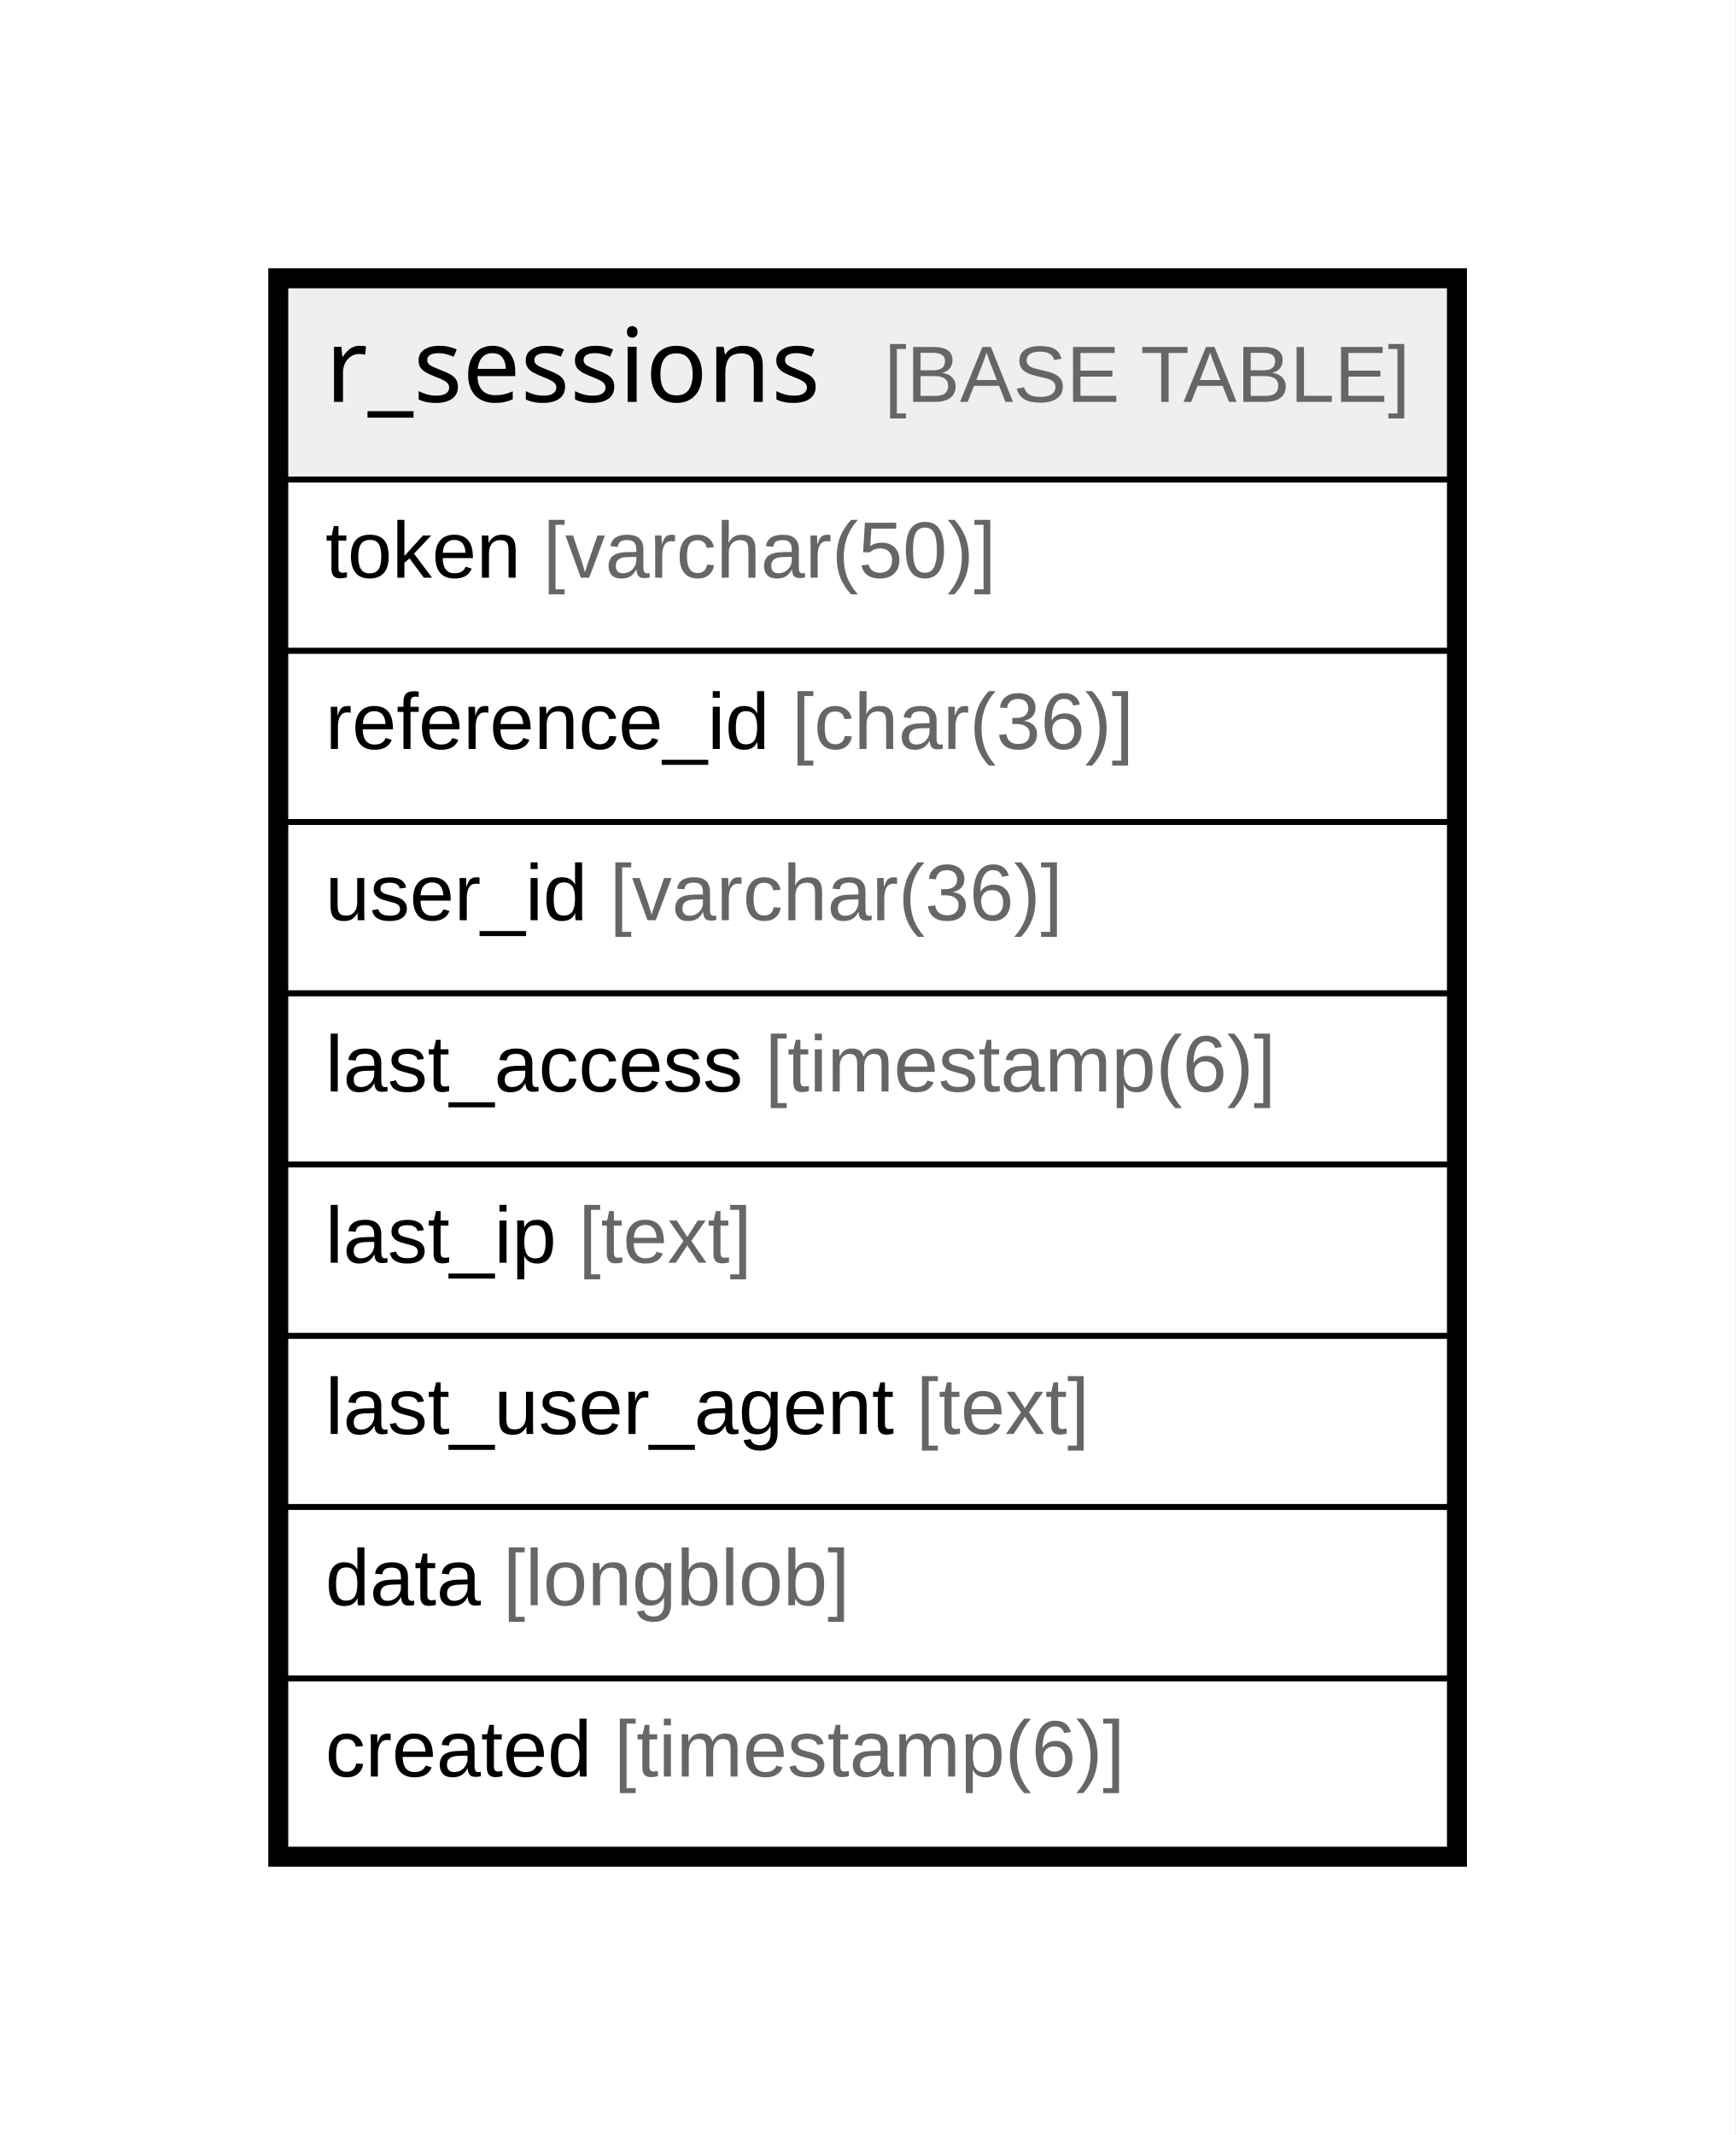
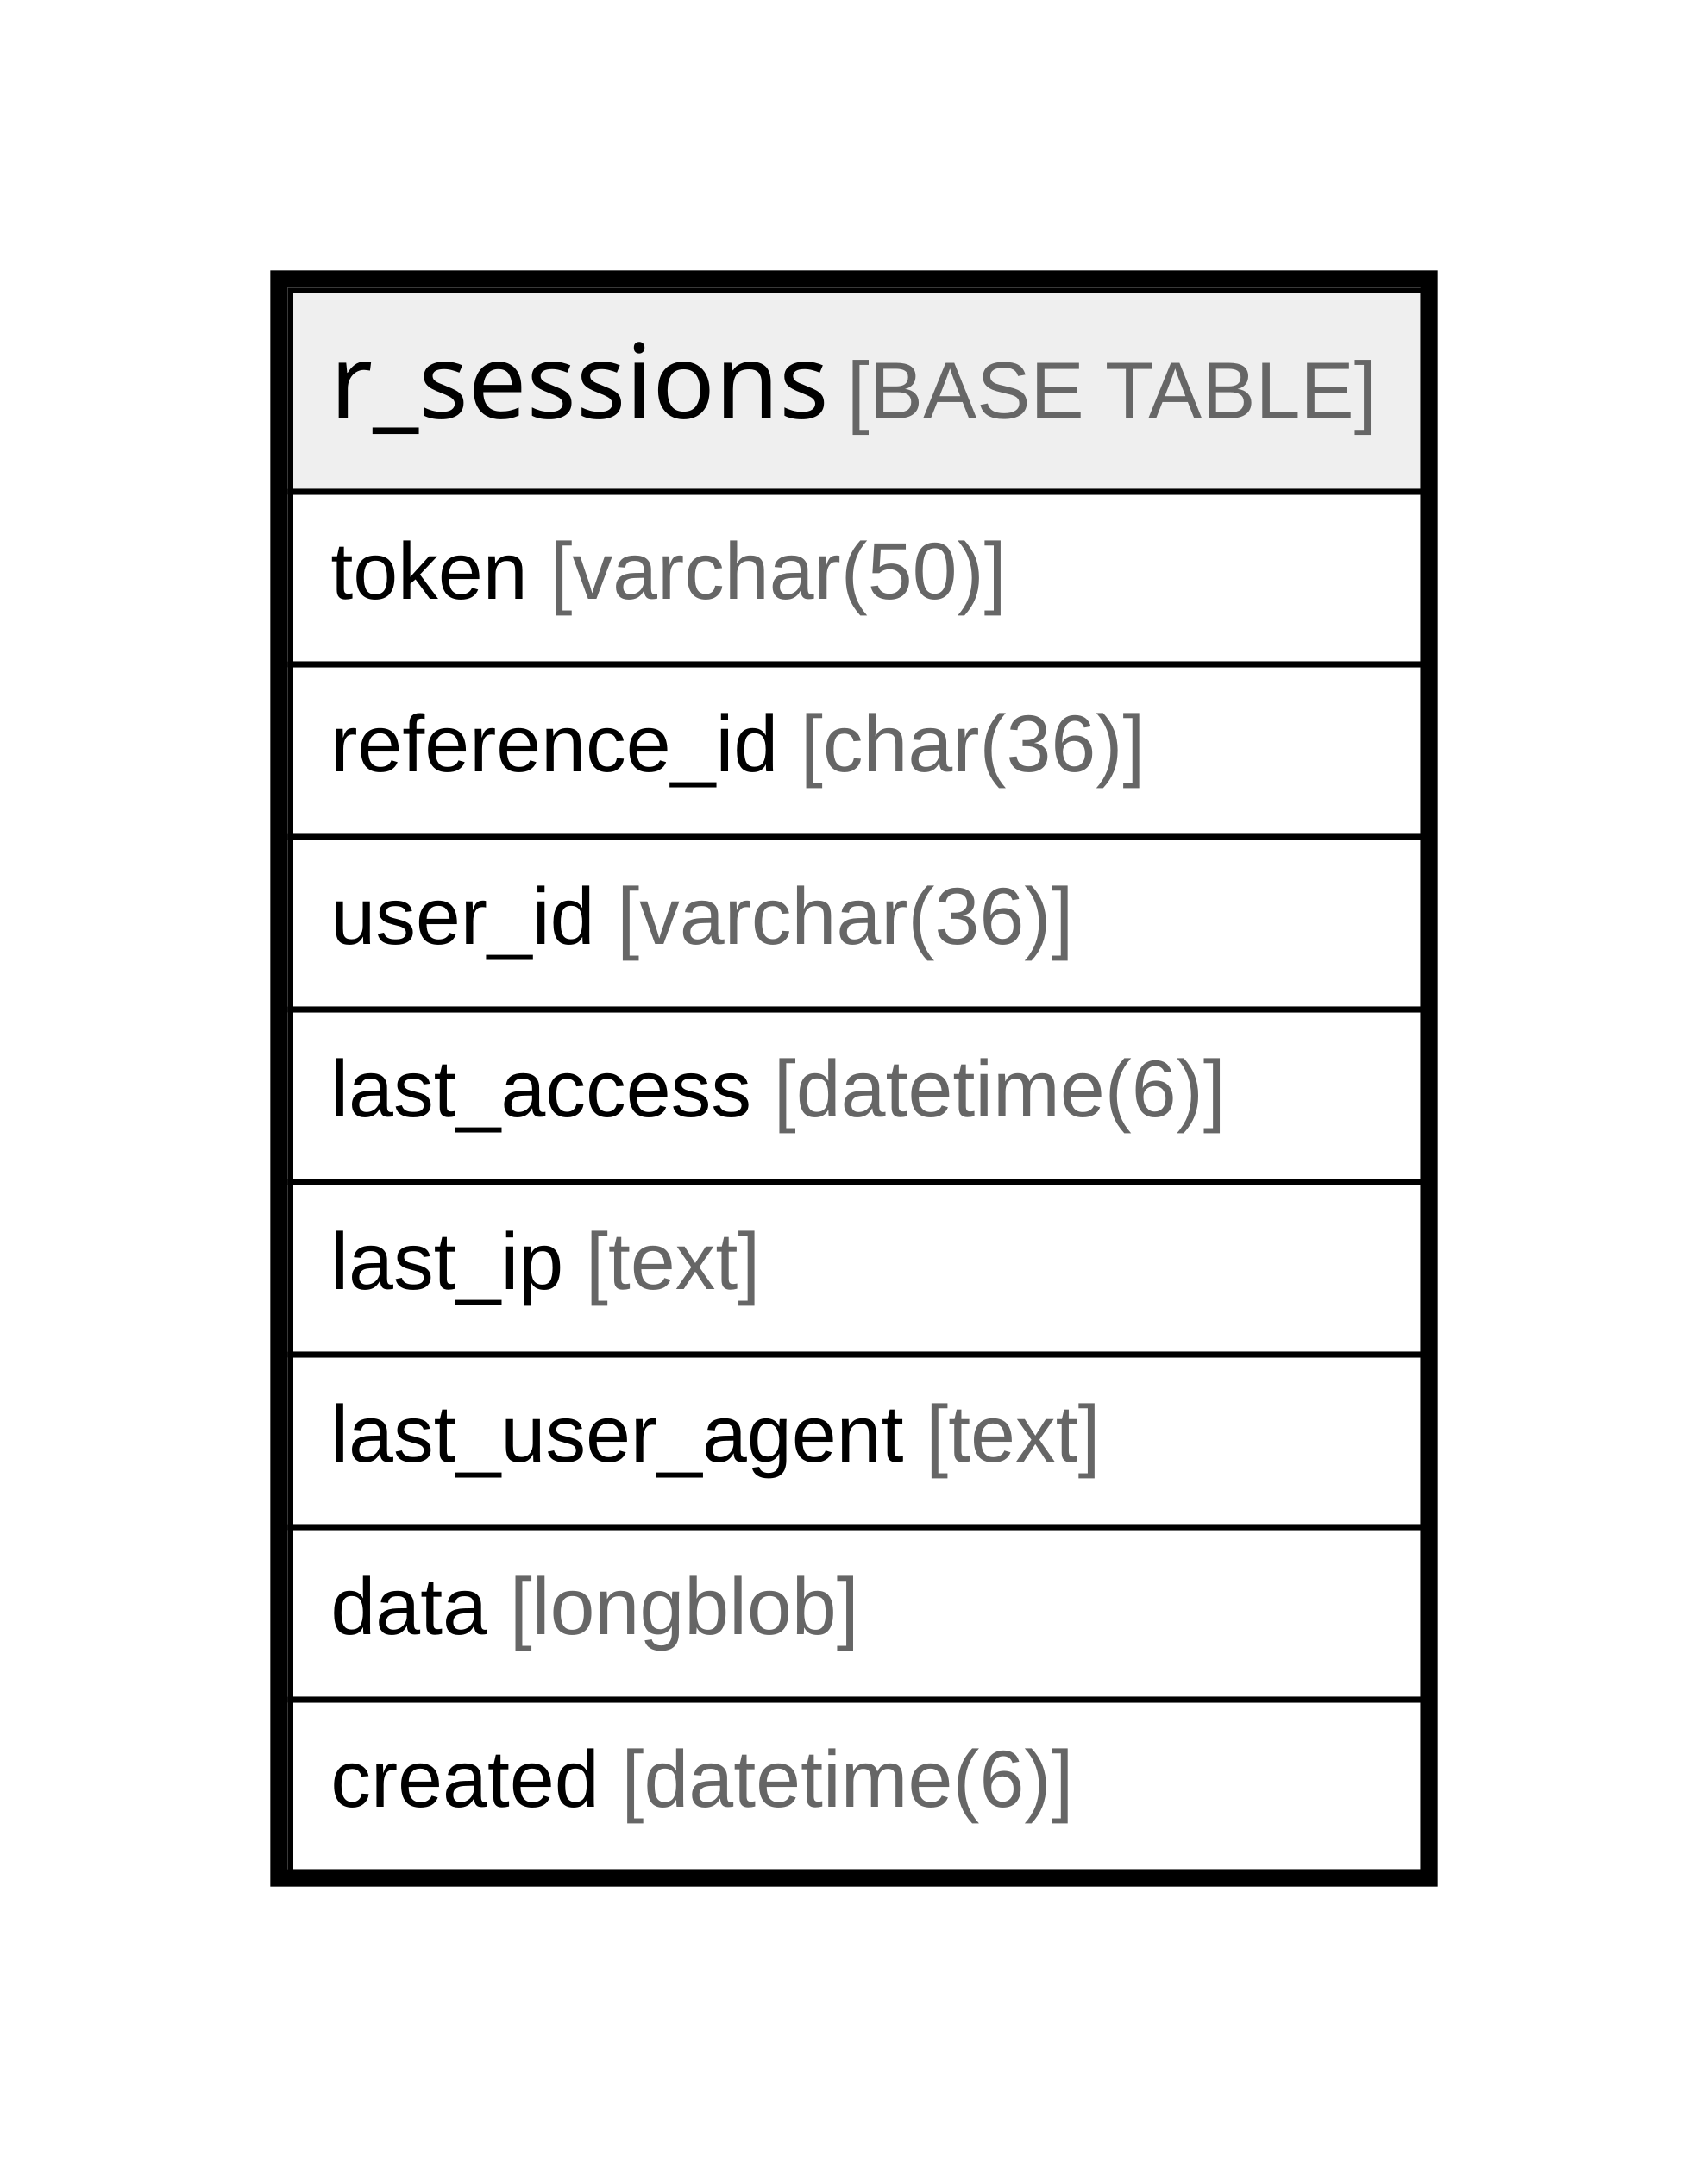
- <svg xmlns="http://www.w3.org/2000/svg" width="304pt" height="374pt" viewBox="0.00 0.00 304.00 374.00">
-   <g id="graph0" class="graph" transform="scale(1 1) rotate(0) translate(4 370)">
-     <polygon fill="#ffffff" stroke="transparent" points="-4,4 -4,-370 300,-370 300,4 -4,4" />
+ <svg xmlns="http://www.w3.org/2000/svg" width="297pt" height="375pt" viewBox="0.00 0.00 297.00 375.00">
+   <g id="graph0" class="graph" transform="scale(1 1) rotate(0) translate(4 371)">
+     <polygon fill="#ffffff" stroke="transparent" points="-4,4 -4,-371 293,-371 293,4 -4,4" />
    <g id="node1" class="node">
-       <polygon fill="#efefef" stroke="transparent" points="46,-286 46,-320 250,-320 250,-286 46,-286" />
-       <polygon fill="none" stroke="#000000" points="46,-286 46,-320 250,-320 250,-286 46,-286" />
-       <text text-anchor="start" x="52.985" y="-299.6" font-family="Arial Bold" font-size="18.00" fill="#000000">r_sessions</text>
-       <text text-anchor="start" x="147.045" y="-299.6" font-family="Arial" font-size="14.00" fill="#000000"> </text>
-       <text text-anchor="start" x="150.935" y="-299.6" font-family="Arial" font-size="14.00" fill="#666666">[BASE TABLE]</text>
-       <polygon fill="none" stroke="#000000" points="46,-256 46,-286 250,-286 250,-256 46,-256" />
-       <text text-anchor="start" x="53" y="-268.8" font-family="Arial" font-size="14.00" fill="#000000">token </text>
-       <text text-anchor="start" x="91.138" y="-268.8" font-family="Arial" font-size="14.00" fill="#666666">[varchar(50)]</text>
-       <polygon fill="none" stroke="#000000" points="46,-226 46,-256 250,-256 250,-226 46,-226" />
-       <text text-anchor="start" x="53" y="-238.8" font-family="Arial" font-size="14.00" fill="#000000">reference_id </text>
-       <text text-anchor="start" x="134.717" y="-238.8" font-family="Arial" font-size="14.00" fill="#666666">[char(36)]</text>
-       <polygon fill="none" stroke="#000000" points="46,-196 46,-226 250,-226 250,-196 46,-196" />
-       <text text-anchor="start" x="53" y="-208.8" font-family="Arial" font-size="14.00" fill="#000000">user_id </text>
-       <text text-anchor="start" x="102.807" y="-208.8" font-family="Arial" font-size="14.00" fill="#666666">[varchar(36)]</text>
-       <polygon fill="none" stroke="#000000" points="46,-166 46,-196 250,-196 250,-166 46,-166" />
-       <text text-anchor="start" x="53" y="-178.8" font-family="Arial" font-size="14.00" fill="#000000">last_access </text>
-       <text text-anchor="start" x="130.034" y="-178.8" font-family="Arial" font-size="14.00" fill="#666666">[timestamp(6)]</text>
-       <polygon fill="none" stroke="#000000" points="46,-136 46,-166 250,-166 250,-136 46,-136" />
-       <text text-anchor="start" x="53" y="-148.8" font-family="Arial" font-size="14.00" fill="#000000">last_ip </text>
-       <text text-anchor="start" x="97.358" y="-148.8" font-family="Arial" font-size="14.00" fill="#666666">[text]</text>
-       <polygon fill="none" stroke="#000000" points="46,-106 46,-136 250,-136 250,-106 46,-106" />
-       <text text-anchor="start" x="53" y="-118.8" font-family="Arial" font-size="14.00" fill="#000000">last_user_agent </text>
-       <text text-anchor="start" x="156.517" y="-118.8" font-family="Arial" font-size="14.00" fill="#666666">[text]</text>
-       <polygon fill="none" stroke="#000000" points="46,-76 46,-106 250,-106 250,-76 46,-76" />
-       <text text-anchor="start" x="53" y="-88.8" font-family="Arial" font-size="14.00" fill="#000000">data </text>
-       <text text-anchor="start" x="84.138" y="-88.8" font-family="Arial" font-size="14.00" fill="#666666">[longblob]</text>
-       <polygon fill="none" stroke="#000000" points="46,-46 46,-76 250,-76 250,-46 46,-46" />
-       <text text-anchor="start" x="53" y="-58.8" font-family="Arial" font-size="14.00" fill="#000000">created </text>
-       <text text-anchor="start" x="103.586" y="-58.8" font-family="Arial" font-size="14.00" fill="#666666">[timestamp(6)]</text>
-       <polygon fill="none" stroke="#000000" stroke-width="3" points="44.5,-44.5 44.5,-321.5 251.5,-321.5 251.5,-44.5 44.5,-44.5" />
+       <polygon fill="#efefef" stroke="transparent" points="46.5,-285.5 46.5,-320.5 243.5,-320.5 243.5,-285.5 46.5,-285.5" />
+       <polygon fill="none" stroke="#000000" points="46.5,-285.5 46.5,-320.5 243.5,-320.5 243.5,-285.5 46.5,-285.5" />
+       <text text-anchor="start" x="53.367" y="-298.3" font-family="Arial Bold" font-size="18.00" fill="#000000">r_sessions</text>
+       <text text-anchor="start" x="139.379" y="-298.3" font-family="Arial" font-size="14.00" fill="#000000"> </text>
+       <text text-anchor="start" x="143.269" y="-298.3" font-family="Arial" font-size="14.00" fill="#666666">[BASE TABLE]</text>
+       <polygon fill="none" stroke="#000000" points="46.5,-255.5 46.5,-285.5 243.5,-285.5 243.5,-255.5 46.5,-255.5" />
+       <text text-anchor="start" x="53.5" y="-266.9" font-family="Arial" font-size="14.00" fill="#000000">token </text>
+       <text text-anchor="start" x="91.629" y="-266.9" font-family="Arial" font-size="14.00" fill="#666666">[varchar(50)]</text>
+       <polygon fill="none" stroke="#000000" points="46.5,-225.5 46.5,-255.5 243.5,-255.5 243.5,-225.5 46.5,-225.5" />
+       <text text-anchor="start" x="53.5" y="-236.9" font-family="Arial" font-size="14.00" fill="#000000">reference_id </text>
+       <text text-anchor="start" x="135.187" y="-236.9" font-family="Arial" font-size="14.00" fill="#666666">[char(36)]</text>
+       <polygon fill="none" stroke="#000000" points="46.5,-195.5 46.5,-225.5 243.5,-225.5 243.5,-195.5 46.5,-195.5" />
+       <text text-anchor="start" x="53.5" y="-206.9" font-family="Arial" font-size="14.00" fill="#000000">user_id </text>
+       <text text-anchor="start" x="103.288" y="-206.9" font-family="Arial" font-size="14.00" fill="#666666">[varchar(36)]</text>
+       <polygon fill="none" stroke="#000000" points="46.5,-165.5 46.5,-195.5 243.5,-195.5 243.5,-165.5 46.5,-165.5" />
+       <text text-anchor="start" x="53.5" y="-176.9" font-family="Arial" font-size="14.00" fill="#000000">last_access </text>
+       <text text-anchor="start" x="130.518" y="-176.9" font-family="Arial" font-size="14.00" fill="#666666">[datetime(6)]</text>
+       <polygon fill="none" stroke="#000000" points="46.5,-135.5 46.5,-165.5 243.5,-165.5 243.5,-135.5 46.5,-135.5" />
+       <text text-anchor="start" x="53.5" y="-146.9" font-family="Arial" font-size="14.00" fill="#000000">last_ip </text>
+       <text text-anchor="start" x="97.842" y="-146.9" font-family="Arial" font-size="14.00" fill="#666666">[text]</text>
+       <polygon fill="none" stroke="#000000" points="46.5,-105.5 46.5,-135.5 243.5,-135.5 243.5,-105.5 46.5,-105.5" />
+       <text text-anchor="start" x="53.5" y="-116.9" font-family="Arial" font-size="14.00" fill="#000000">last_user_agent </text>
+       <text text-anchor="start" x="156.982" y="-116.9" font-family="Arial" font-size="14.00" fill="#666666">[text]</text>
+       <polygon fill="none" stroke="#000000" points="46.5,-75.5 46.5,-105.5 243.5,-105.5 243.5,-75.5 46.5,-75.5" />
+       <text text-anchor="start" x="53.5" y="-86.9" font-family="Arial" font-size="14.00" fill="#000000">data </text>
+       <text text-anchor="start" x="84.629" y="-86.9" font-family="Arial" font-size="14.00" fill="#666666">[longblob]</text>
+       <polygon fill="none" stroke="#000000" points="46.5,-45.5 46.5,-75.5 243.5,-75.5 243.5,-45.5 46.5,-45.5" />
+       <text text-anchor="start" x="53.5" y="-56.9" font-family="Arial" font-size="14.00" fill="#000000">created </text>
+       <text text-anchor="start" x="104.072" y="-56.9" font-family="Arial" font-size="14.00" fill="#666666">[datetime(6)]</text>
+       <polygon fill="none" stroke="#000000" stroke-width="3" points="44.5,-44.5 44.5,-322.5 244.5,-322.5 244.5,-44.5 44.5,-44.5" />
    </g>
  </g>
</svg>
